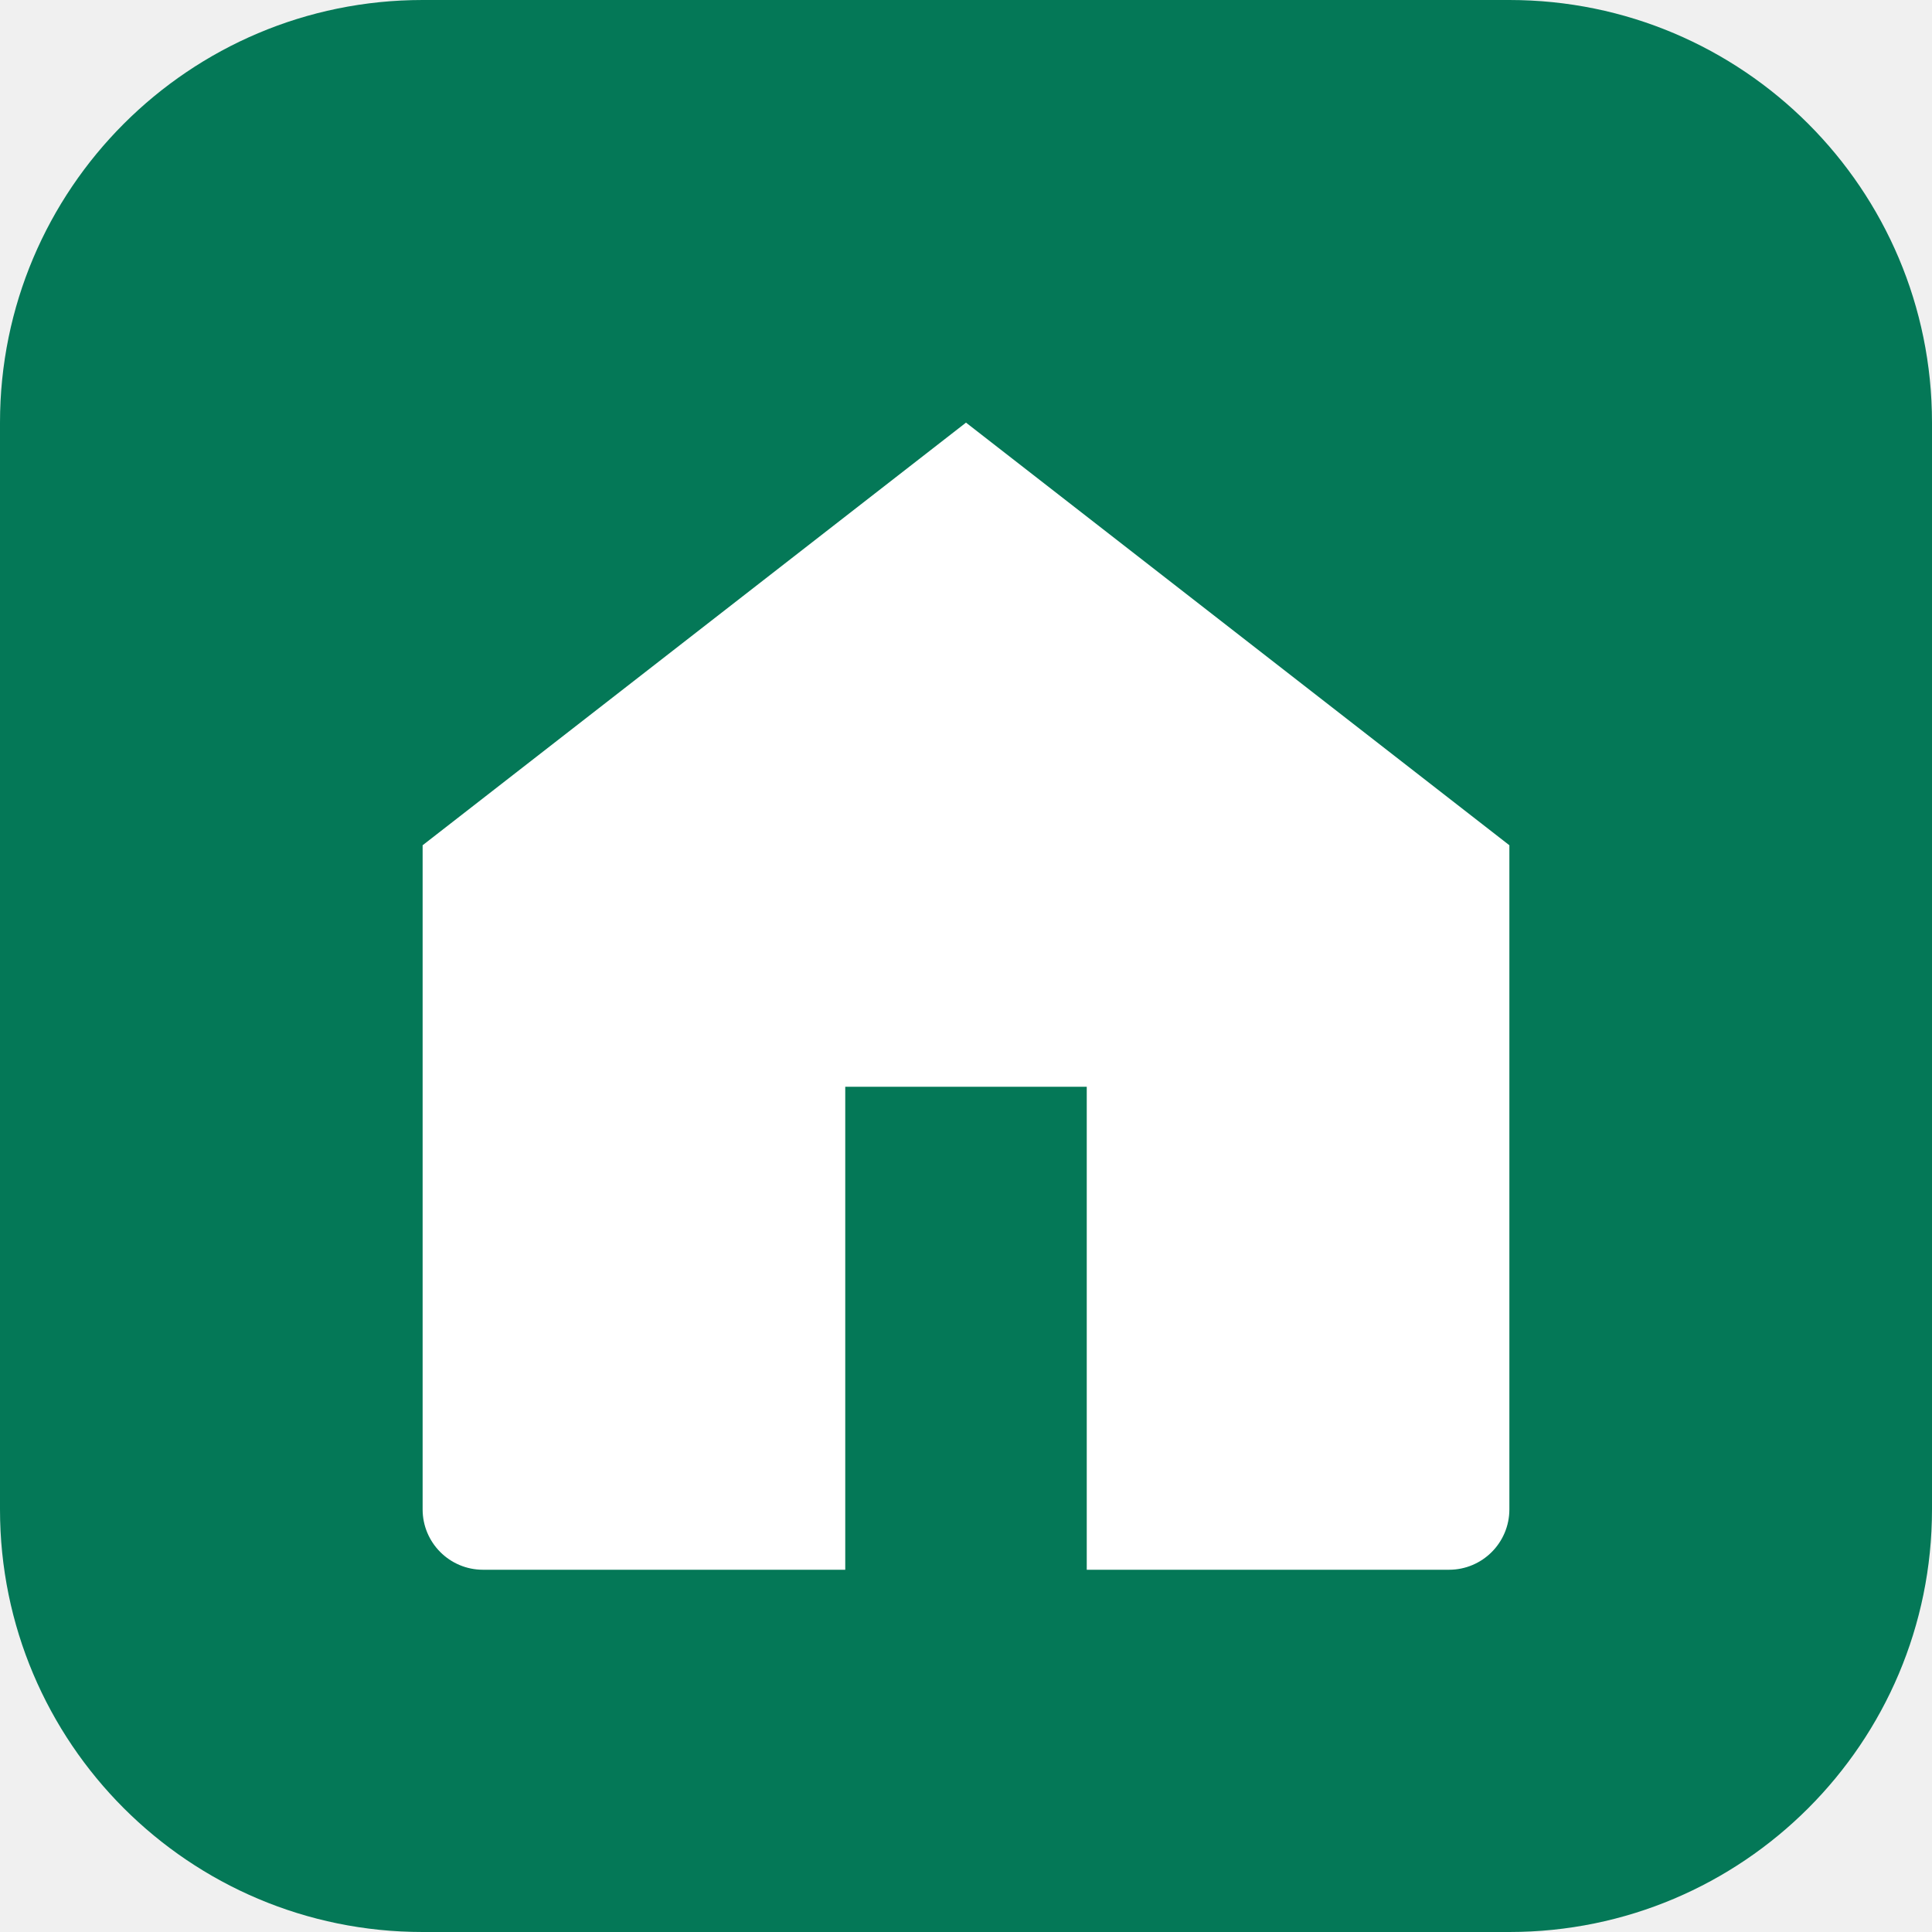
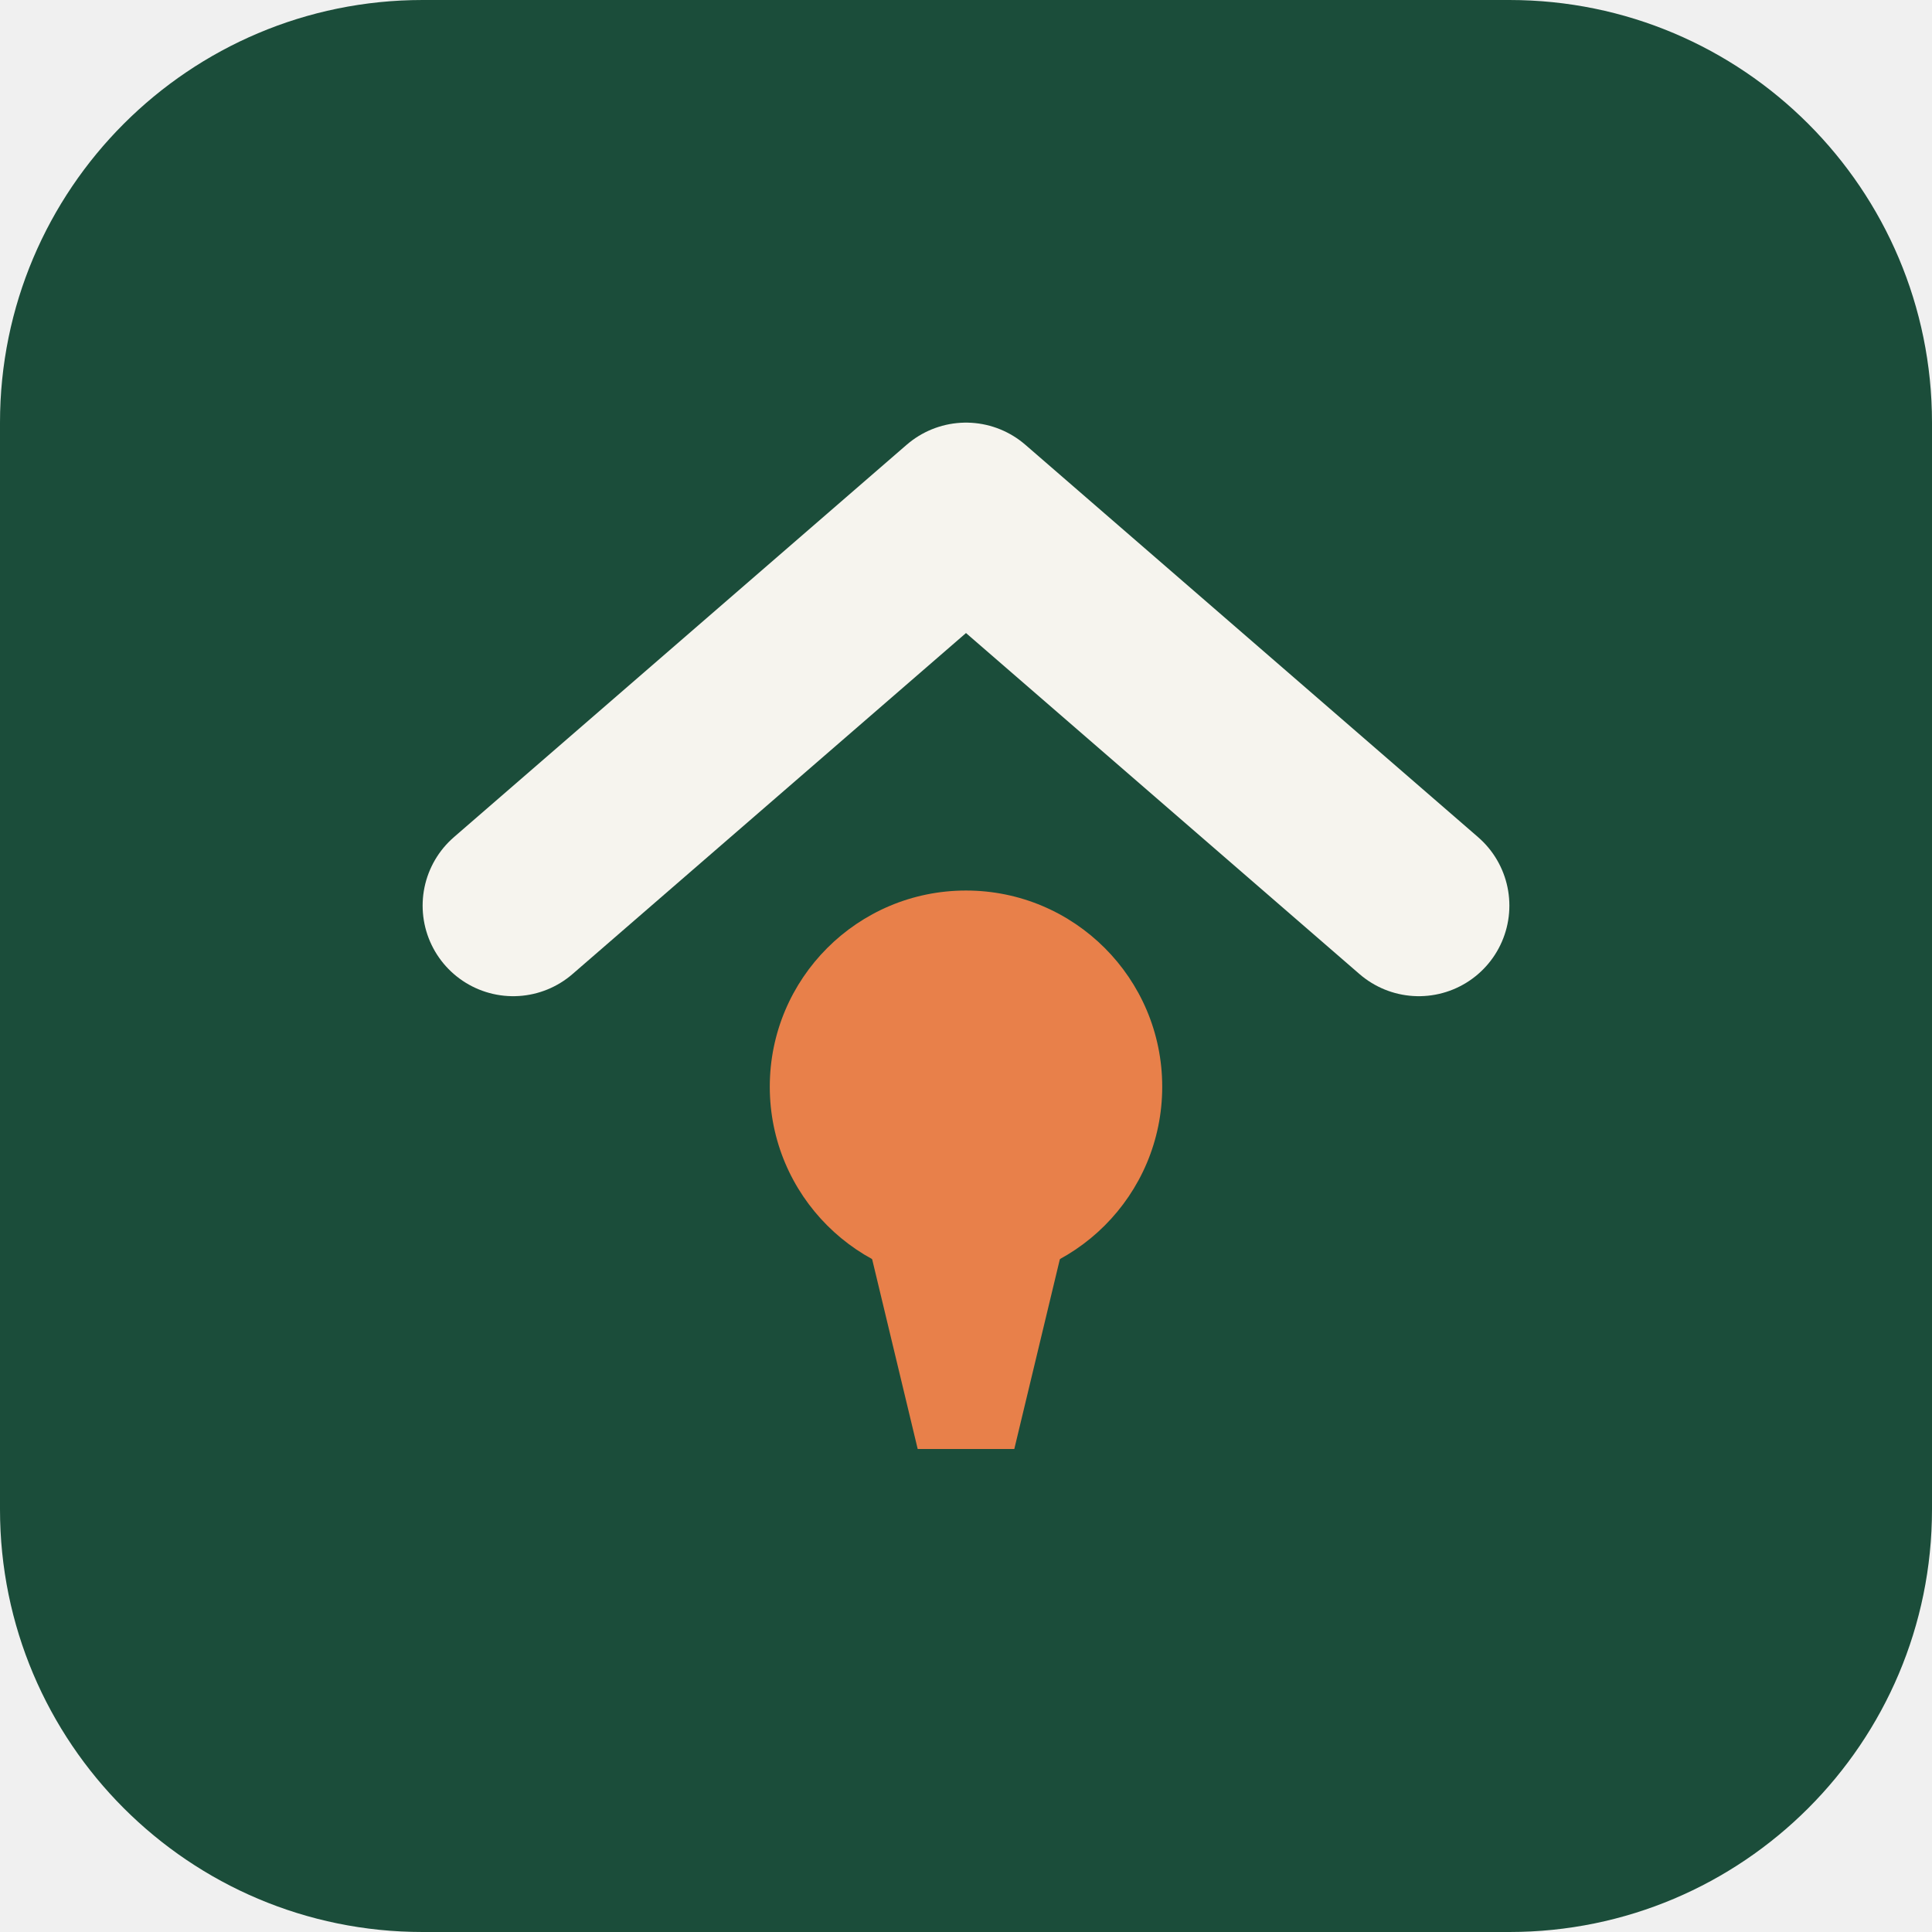
<svg xmlns="http://www.w3.org/2000/svg" viewBox="0 0 64 64" width="64" height="64">
-   <rect width="64" height="64" rx="14" fill="#047857" />
-   <path d="M32 14L14 28v22a2 2 0 0 0 2 2h12V36h8v16h12a2 2 0 0 0 2-2V28L32 14z" fill="#ffffff" />
+   <rect width="64" height="64" rx="14" fill="#1B4D3A" />
+   <path d="M17 30L32 17L47 30" fill="none" stroke="#F6F4EE" stroke-width="6" stroke-linecap="round" stroke-linejoin="round" />
+   <circle cx="32" cy="36" r="6.5" fill="#E8804A" />
+   <path d="M28.6 40.5L35.4 40.5L33.6 48L30.4 48Z" fill="#E8804A" />
</svg>
